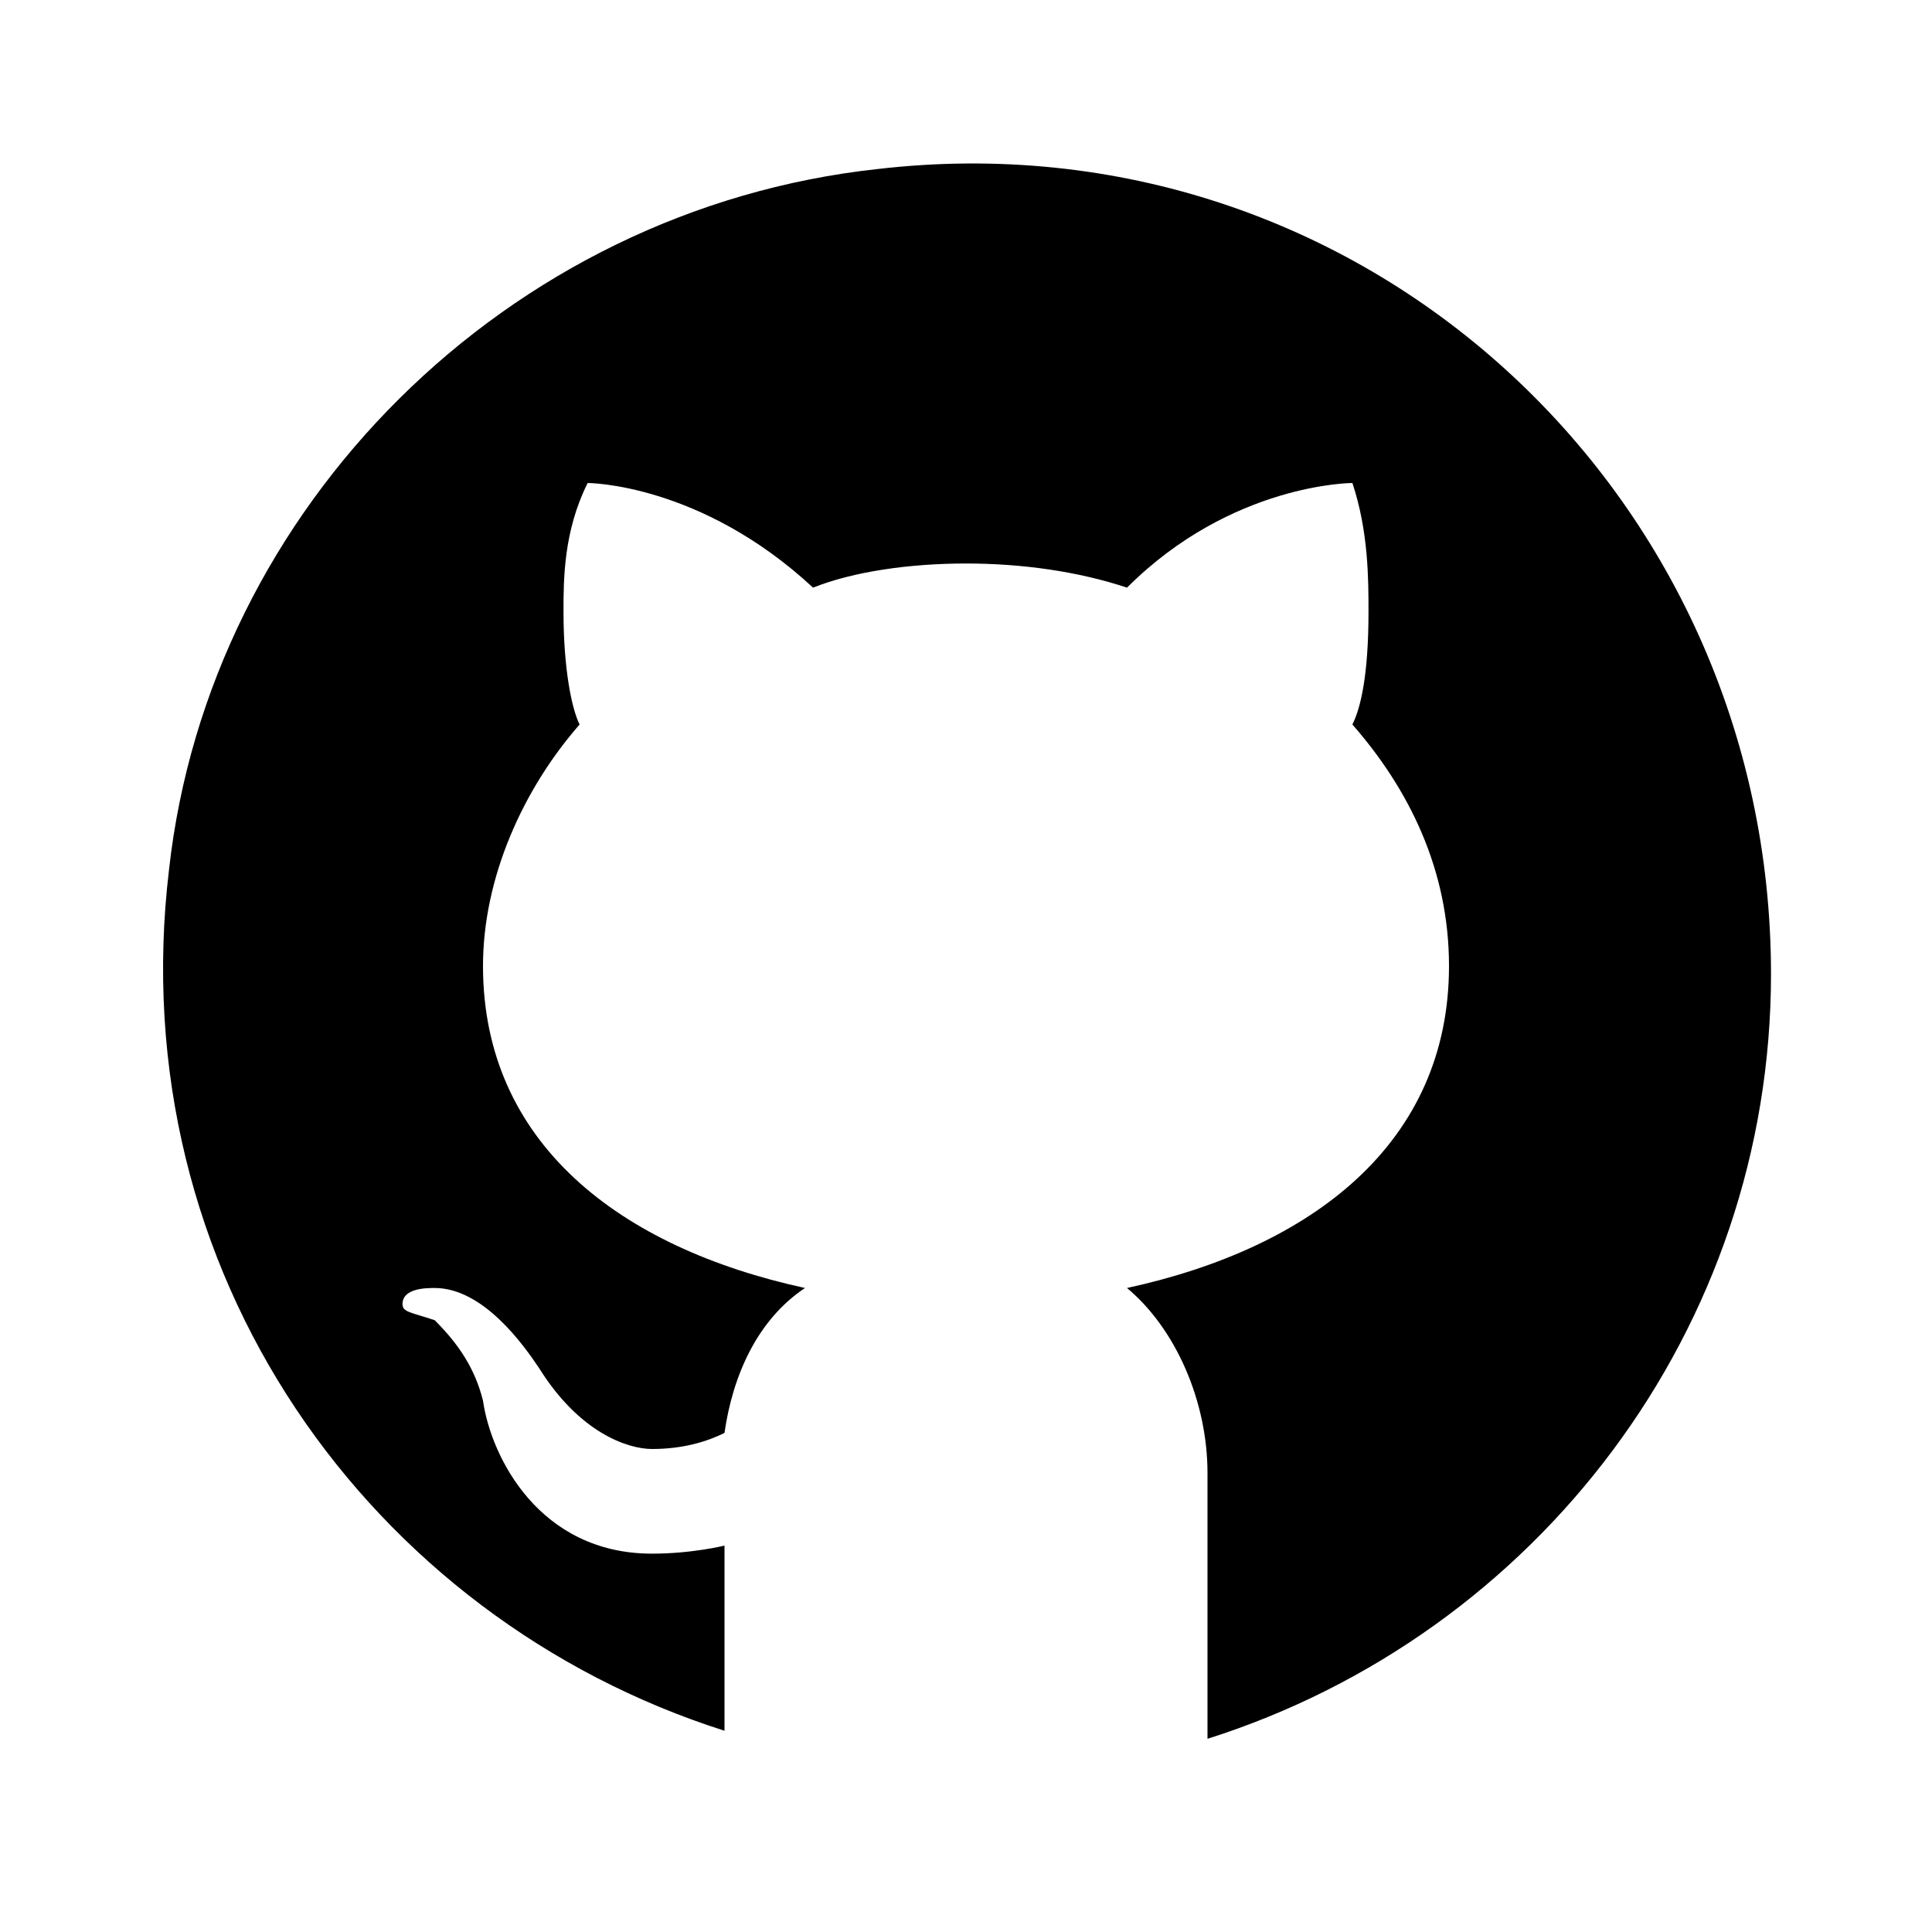
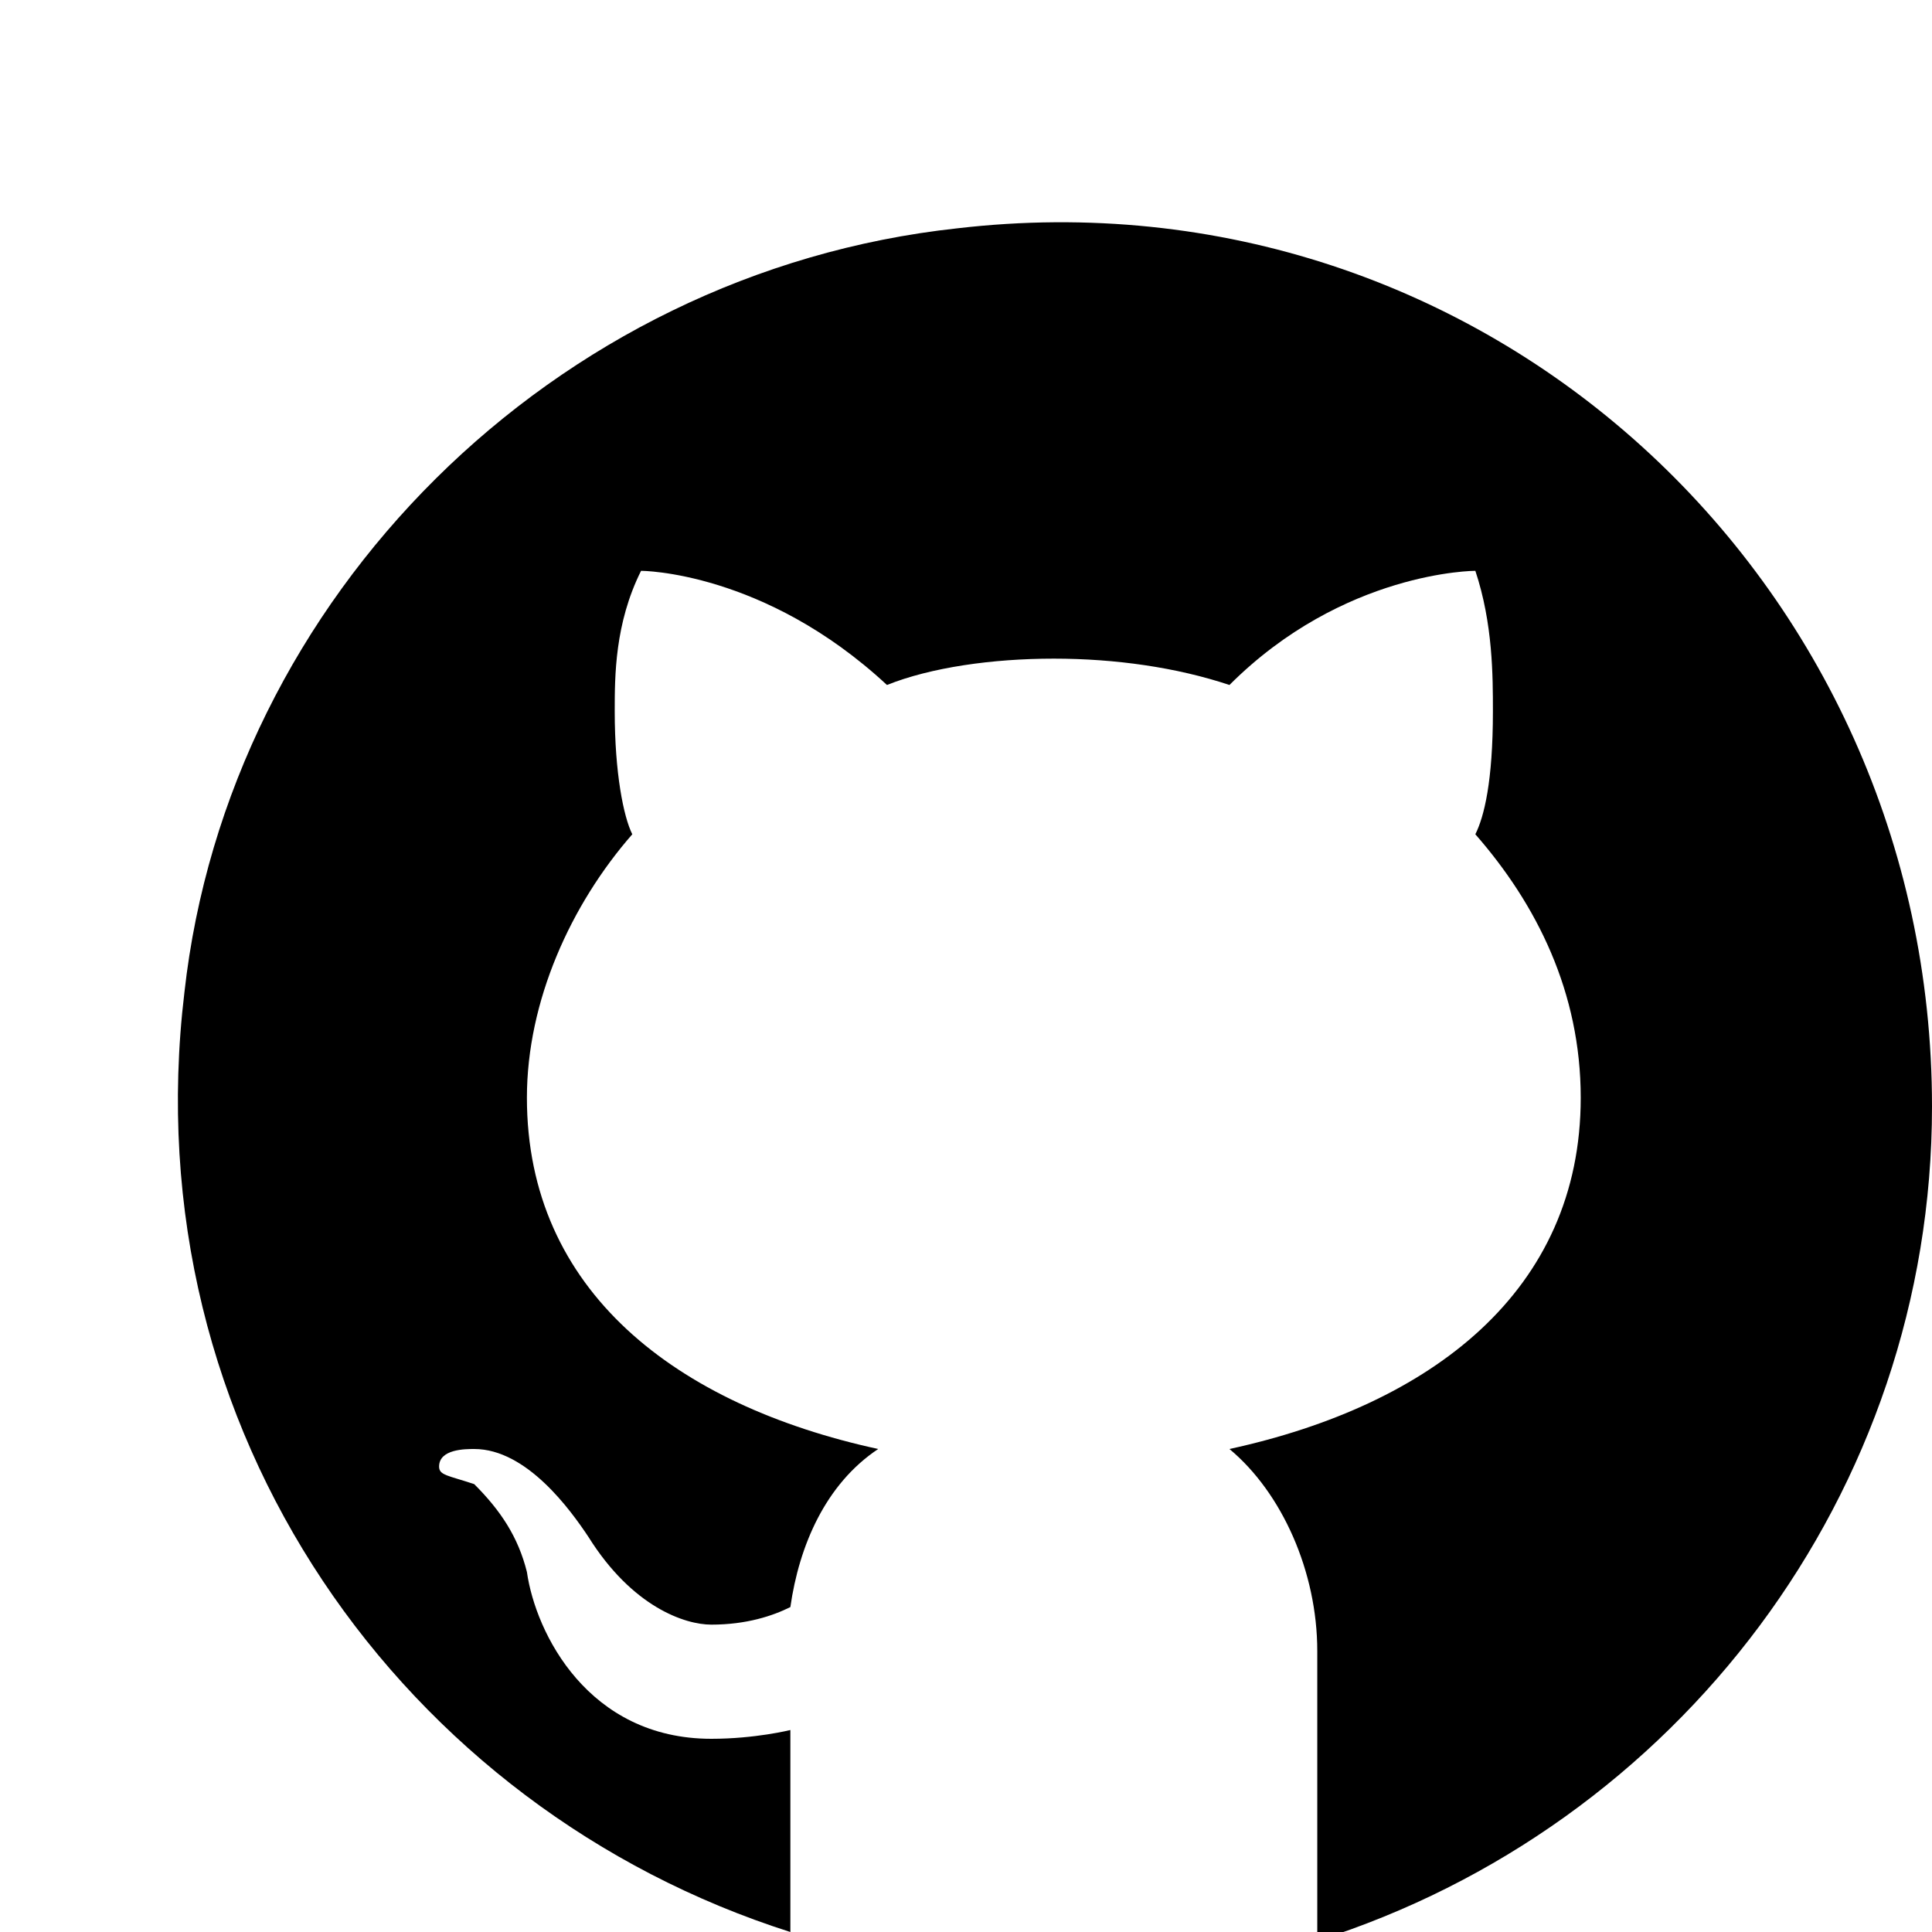
- <svg xmlns="http://www.w3.org/2000/svg" fill="#000000" viewBox="0 0 24 24" width="35px" height="35px">
+ <svg xmlns="http://www.w3.org/2000/svg" fill="#000000" viewBox="0 0 22 21" width="20px" height="20px">
  <path d="M10.9,2.1c-4.6,0.5-8.3,4.2-8.8,8.7c-0.6,5,2.5,9.3,6.9,10.7v-2.3c0,0-0.4,0.1-0.9,0.1c-1.4,0-2-1.2-2.1-1.9 c-0.1-0.4-0.3-0.7-0.6-1C5.1,16.3,5,16.3,5,16.2C5,16,5.3,16,5.4,16c0.6,0,1.1,0.7,1.3,1c0.5,0.8,1.1,1,1.4,1c0.4,0,0.7-0.1,0.9-0.2 c0.1-0.7,0.4-1.4,1-1.8c-2.3-0.5-4-1.8-4-4c0-1.1,0.5-2.2,1.2-3C7.1,8.8,7,8.3,7,7.6C7,7.2,7,6.6,7.3,6c0,0,1.4,0,2.8,1.3 C10.6,7.1,11.3,7,12,7s1.4,0.1,2,0.3C15.3,6,16.8,6,16.8,6C17,6.6,17,7.2,17,7.6c0,0.8-0.1,1.2-0.2,1.4c0.7,0.8,1.2,1.8,1.2,3 c0,2.2-1.7,3.5-4,4c0.6,0.5,1,1.4,1,2.3v3.3c4.1-1.3,7-5.1,7-9.5C22,6.1,16.9,1.4,10.9,2.1z" />
</svg>
